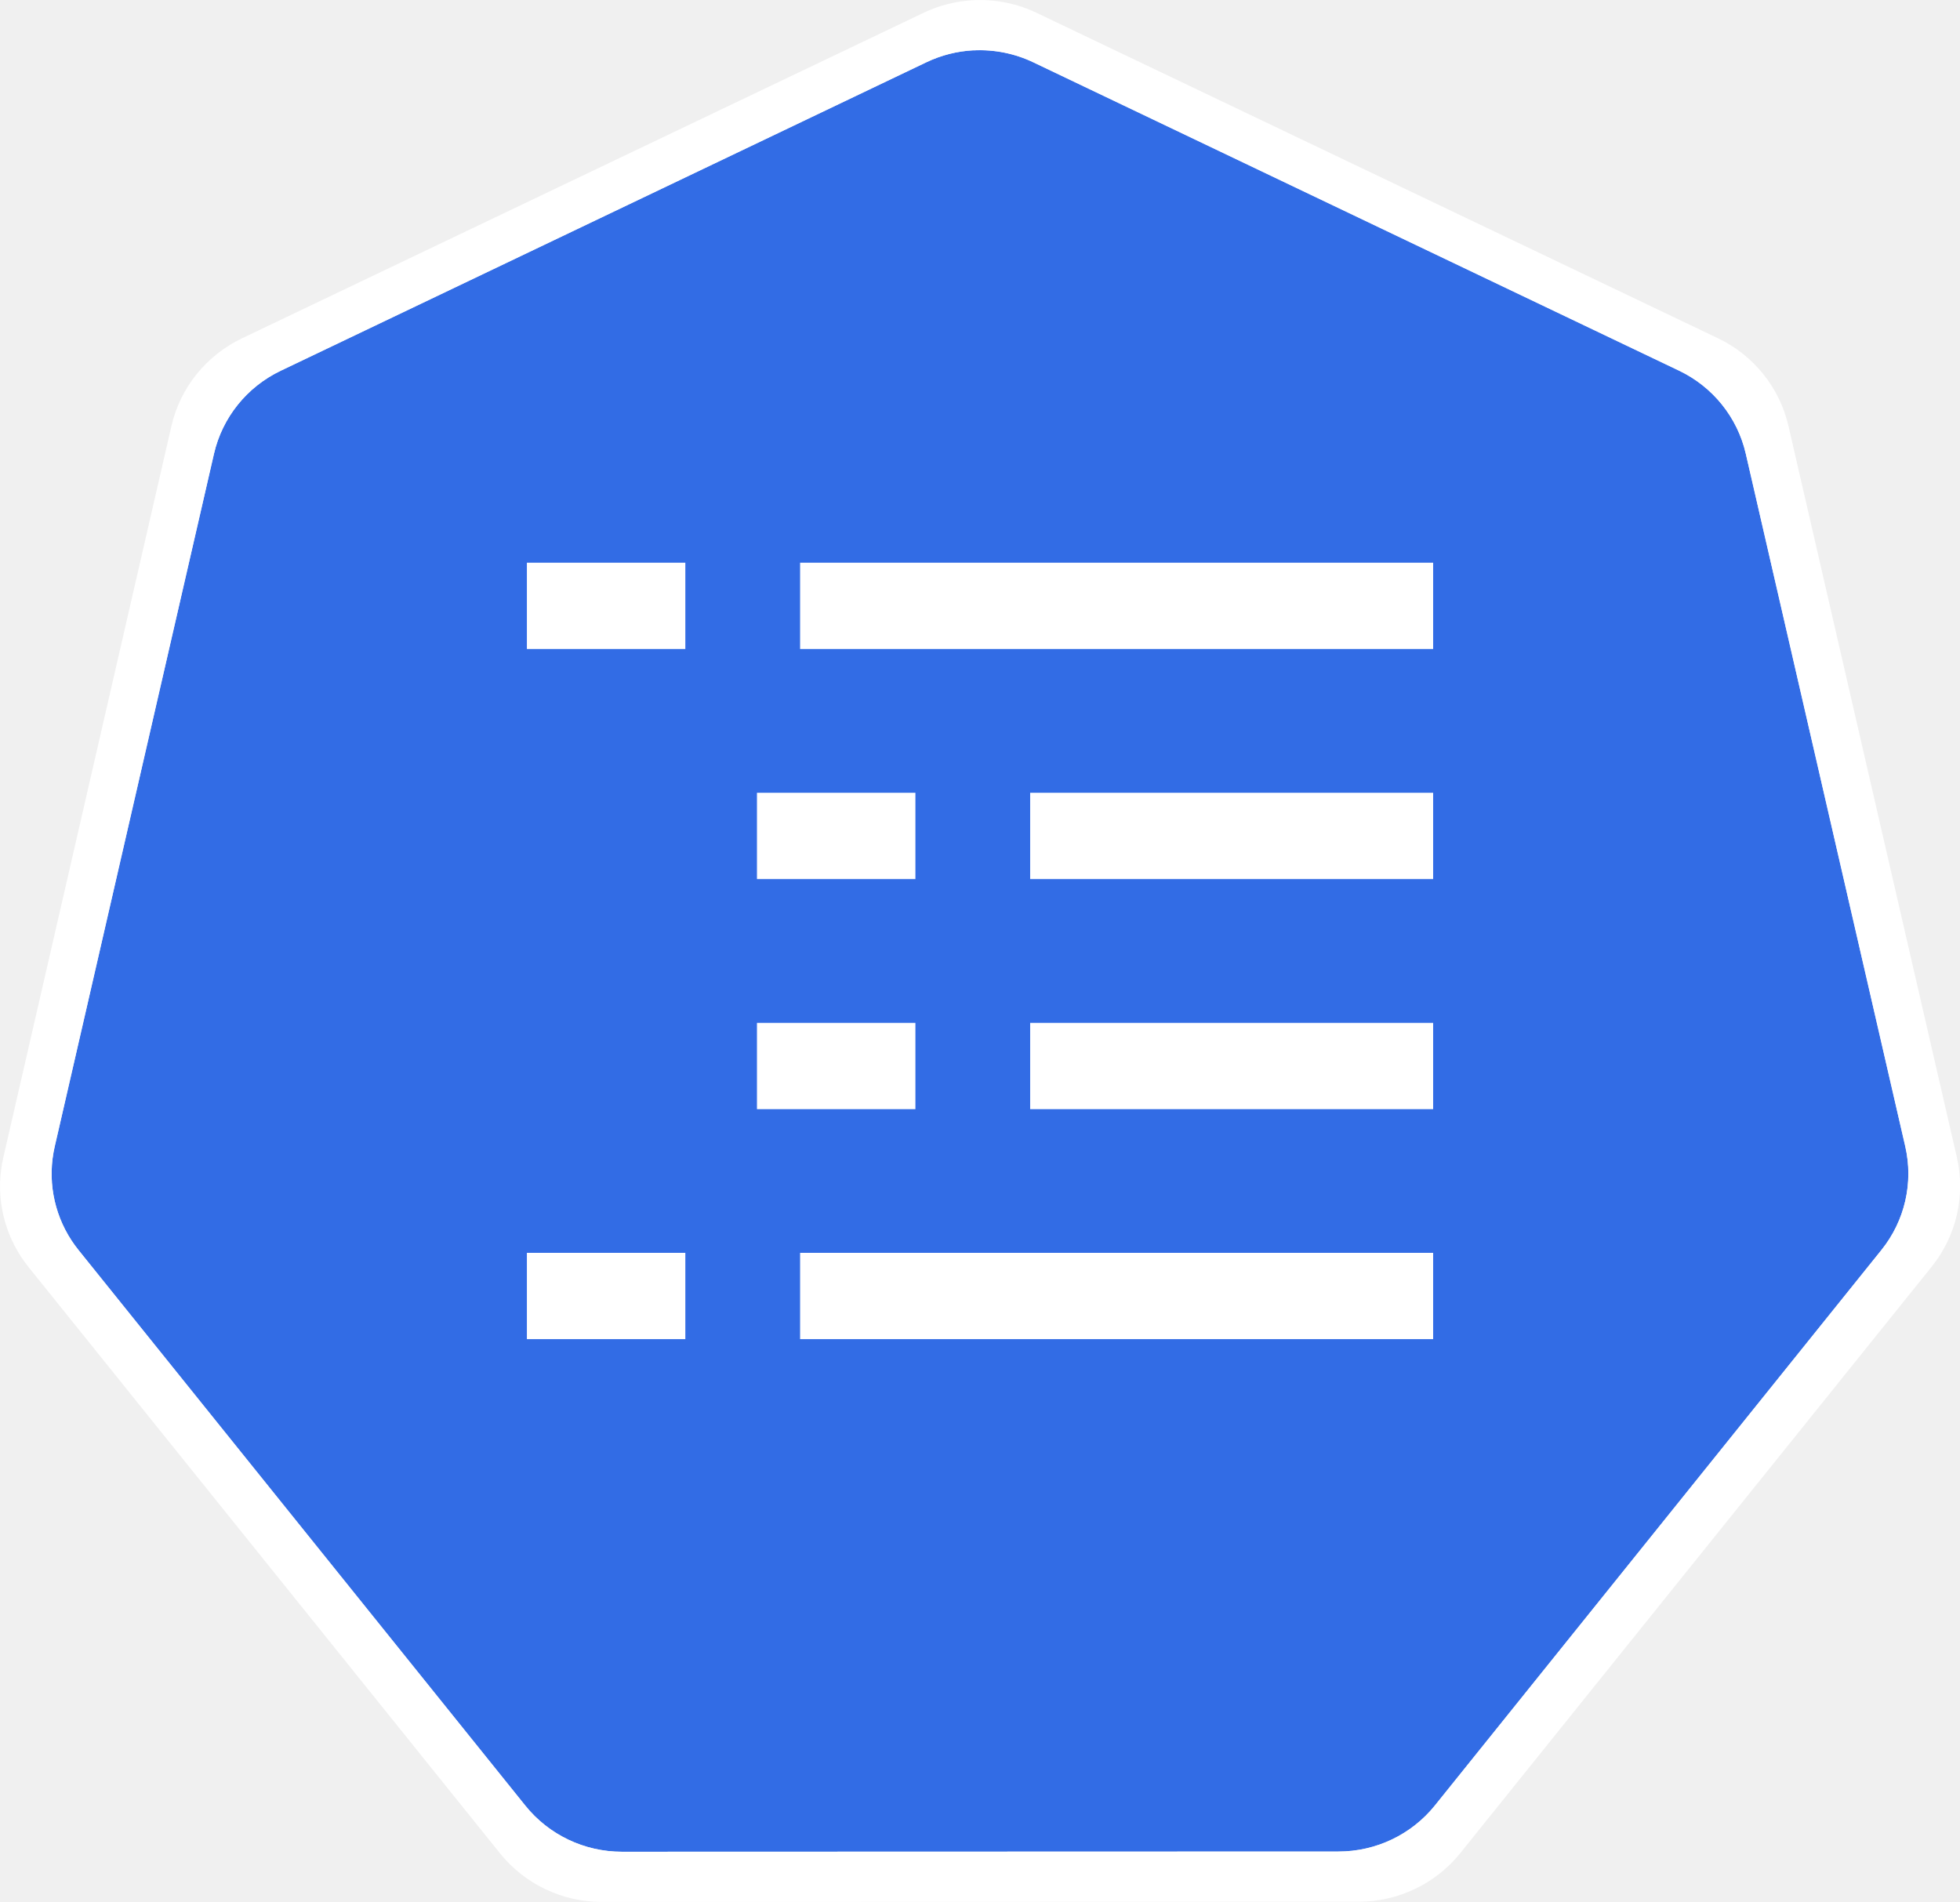
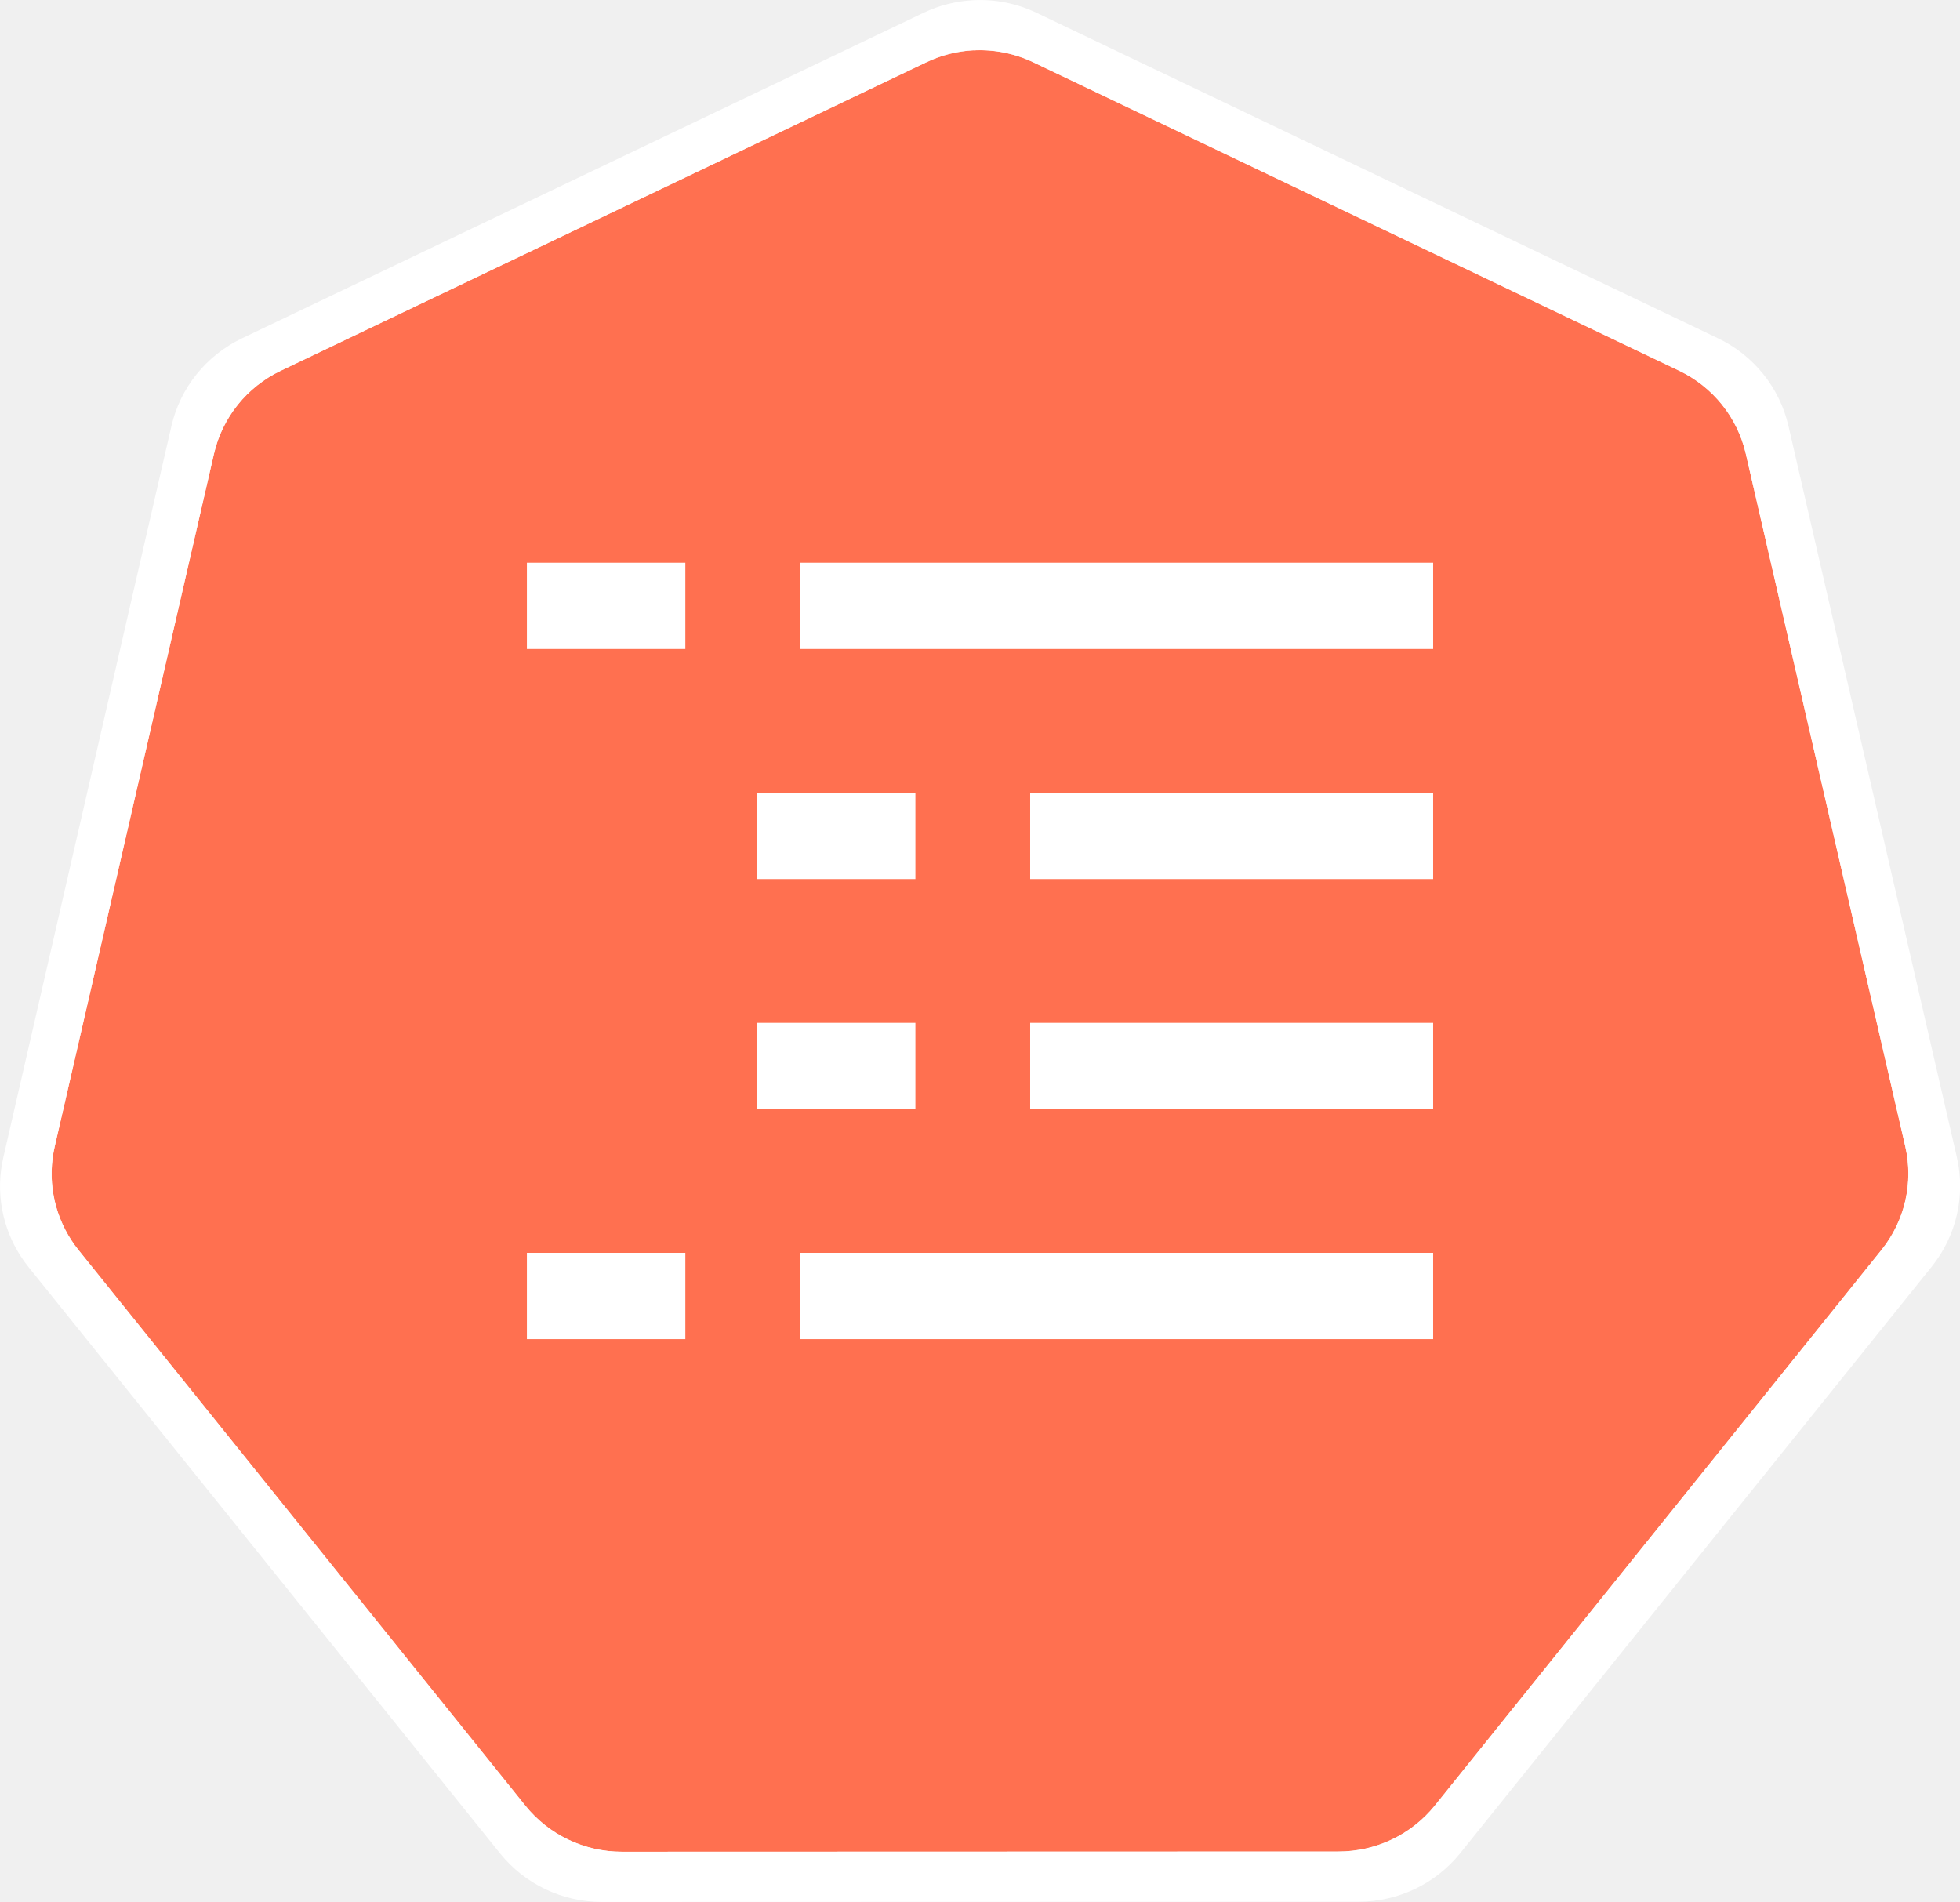
<svg xmlns="http://www.w3.org/2000/svg" width="18.035mm" height="17.5mm" viewBox="0 0 18.035 17.5" version="1.1" id="svg13826">
  <defs id="defs13820" />
  <g id="layer1" transform="translate(-0.9926264,-1.174181)">
    <g id="g70" transform="matrix(1.014889,0,0,1.014889,16.90215,-2.698726)">
-       <path id="path3055" d="m -6.849,4.272 a 1.119,1.11 0 0 0 -0.429,0.109 l -5.852,2.796 a 1.119,1.11 0 0 0 -0.606,0.753 l -1.444,6.281 a 1.119,1.11 0 0 0 0.152,0.851 1.119,1.11 0 0 0 0.064,0.088 l 4.051,5.037 a 1.119,1.11 0 0 0 0.875,0.418 l 6.496,-0.002 a 1.119,1.11 0 0 0 0.875,-0.417 L 1.382,15.149 A 1.119,1.11 0 0 0 1.598,14.21 L 0.152,7.929 A 1.119,1.11 0 0 0 -0.453,7.176 L -6.307,4.381 A 1.119,1.11 0 0 0 -6.849,4.272 Z" style="fill:#326ce5;fill-opacity:1;stroke:none;stroke-width:0;stroke-miterlimit:4;stroke-dasharray:none;stroke-opacity:1" />
+       <path id="path3055" d="m -6.849,4.272 a 1.119,1.11 0 0 0 -0.429,0.109 l -5.852,2.796 a 1.119,1.11 0 0 0 -0.606,0.753 l -1.444,6.281 a 1.119,1.11 0 0 0 0.152,0.851 1.119,1.11 0 0 0 0.064,0.088 l 4.051,5.037 a 1.119,1.11 0 0 0 0.875,0.418 l 6.496,-0.002 a 1.119,1.11 0 0 0 0.875,-0.417 L 1.382,15.149 A 1.119,1.11 0 0 0 1.598,14.21 L 0.152,7.929 A 1.119,1.11 0 0 0 -0.453,7.176 L -6.307,4.381 A 1.119,1.11 0 0 0 -6.849,4.272 Z" style="fill:#ff7050;fill-opacity:1;stroke:none;stroke-width:0;stroke-miterlimit:4;stroke-dasharray:none;stroke-opacity:1" />
      <path id="path3054-2-9" d="M -6.852,3.818 A 1.181,1.172 0 0 0 -7.304,3.933 l -6.179,2.951 a 1.181,1.172 0 0 0 -0.639,0.795 l -1.524,6.631 a 1.181,1.172 0 0 0 0.16,0.899 1.181,1.172 0 0 0 0.067,0.093 l 4.276,5.317 a 1.181,1.172 0 0 0 0.924,0.441 l 6.858,-0.002 a 1.181,1.172 0 0 0 0.924,-0.44 l 4.275,-5.318 a 1.181,1.172 0 0 0 0.228,-0.991 L 0.539,7.678 A 1.181,1.172 0 0 0 -0.1,6.883 L -6.279,3.932 A 1.181,1.172 0 0 0 -6.852,3.818 Z m 0.003,0.455 a 1.119,1.11 0 0 1 0.543,0.109 l 5.853,2.795 A 1.119,1.11 0 0 1 0.152,7.929 L 1.598,14.21 a 1.119,1.11 0 0 1 -0.216,0.939 l -4.049,5.037 a 1.119,1.11 0 0 1 -0.875,0.417 l -6.496,0.002 a 1.119,1.11 0 0 1 -0.875,-0.418 l -4.051,-5.037 a 1.119,1.11 0 0 1 -0.064,-0.088 1.119,1.11 0 0 1 -0.152,-0.851 l 1.444,-6.281 a 1.119,1.11 0 0 1 0.606,-0.753 l 5.852,-2.796 a 1.119,1.11 0 0 1 0.429,-0.109 z" style="color:#000000;font-style:normal;font-variant:normal;font-weight:normal;font-stretch:normal;font-size:medium;line-height:normal;font-family:Sans;-inkscape-font-specification:Sans;text-indent:0;text-align:start;text-decoration:none;text-decoration-line:none;letter-spacing:normal;word-spacing:normal;text-transform:none;writing-mode:lr-tb;direction:ltr;baseline-shift:baseline;text-anchor:start;display:inline;overflow:visible;visibility:visible;fill:#ffffff;fill-opacity:1;fill-rule:nonzero;stroke:none;stroke-width:0;stroke-miterlimit:4;stroke-dasharray:none;marker:none;enable-background:accumulate" />
    </g>
    <g id="g3349" transform="translate(0.1177898,0.4579429)">
      <path style="fill:none;fill-rule:evenodd;stroke:#ffffff;stroke-width:0.794;stroke-linecap:butt;stroke-linejoin:round;stroke-miterlimit:10;stroke-opacity:1" d="m 8.237,6.291 5.825,0" id="path876" />
      <path style="fill:none;fill-rule:evenodd;stroke:#ffffff;stroke-width:0.794;stroke-linecap:butt;stroke-linejoin:round;stroke-miterlimit:10;stroke-opacity:1" d="m 5.723,6.291 1.458,0" id="path880" />
      <a id="a3346">
        <path id="path884" d="m 10.354,8.408 3.708,0" style="fill:none;fill-rule:evenodd;stroke:#ffffff;stroke-width:0.794;stroke-linecap:butt;stroke-linejoin:round;stroke-miterlimit:10;stroke-opacity:1" />
      </a>
      <path style="fill:none;fill-rule:evenodd;stroke:#ffffff;stroke-width:0.794;stroke-linecap:butt;stroke-linejoin:round;stroke-miterlimit:10;stroke-opacity:1" d="m 7.84,8.408 1.458,0" id="path888" />
      <path style="fill:none;fill-rule:evenodd;stroke:#ffffff;stroke-width:0.794;stroke-linecap:butt;stroke-linejoin:round;stroke-miterlimit:10;stroke-opacity:1" d="m 10.354,10.525 3.708,0" id="path892" />
      <path style="fill:none;fill-rule:evenodd;stroke:#ffffff;stroke-width:0.794;stroke-linecap:butt;stroke-linejoin:round;stroke-miterlimit:10;stroke-opacity:1" d="m 7.84,10.525 1.458,0" id="path896" />
      <path style="fill:none;fill-rule:evenodd;stroke:#ffffff;stroke-width:0.794;stroke-linecap:butt;stroke-linejoin:round;stroke-miterlimit:10;stroke-opacity:1" d="m 8.237,12.641 5.825,0" id="path900" />
      <path style="fill:none;fill-rule:evenodd;stroke:#ffffff;stroke-width:0.794;stroke-linecap:butt;stroke-linejoin:round;stroke-miterlimit:10;stroke-opacity:1" d="m 5.723,12.641 1.458,0" id="path904" />
    </g>
  </g>
</svg>
